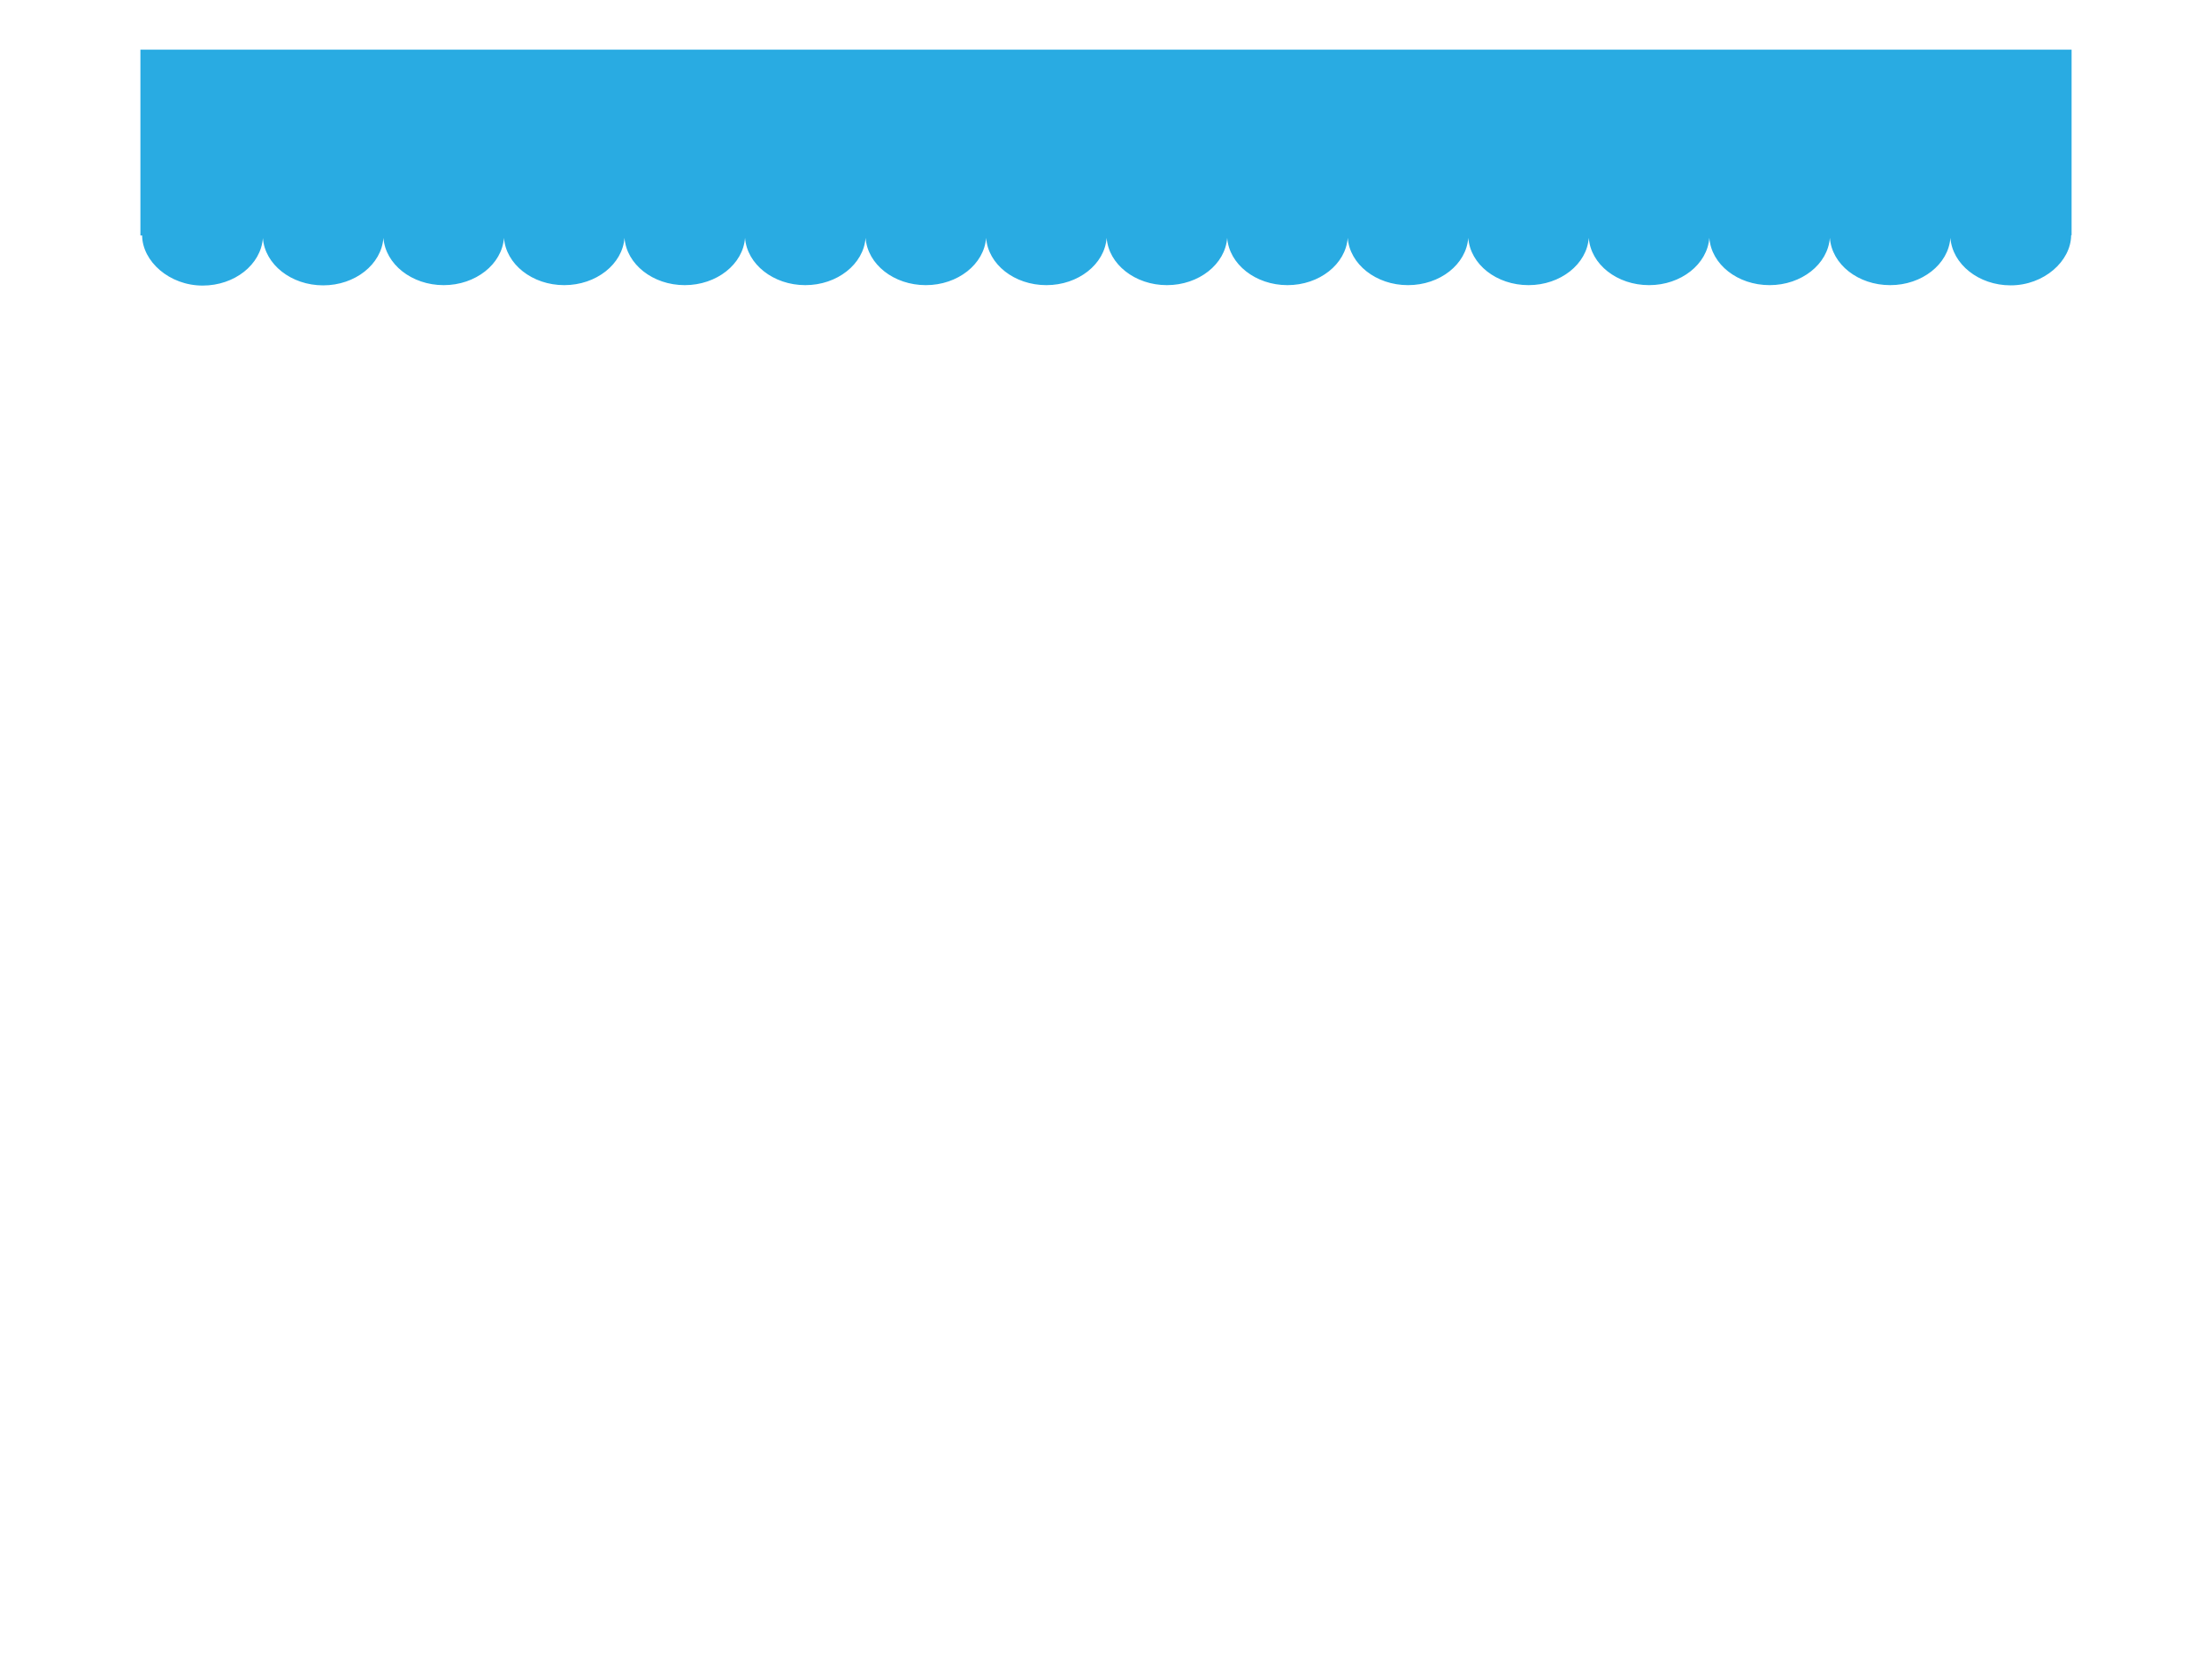
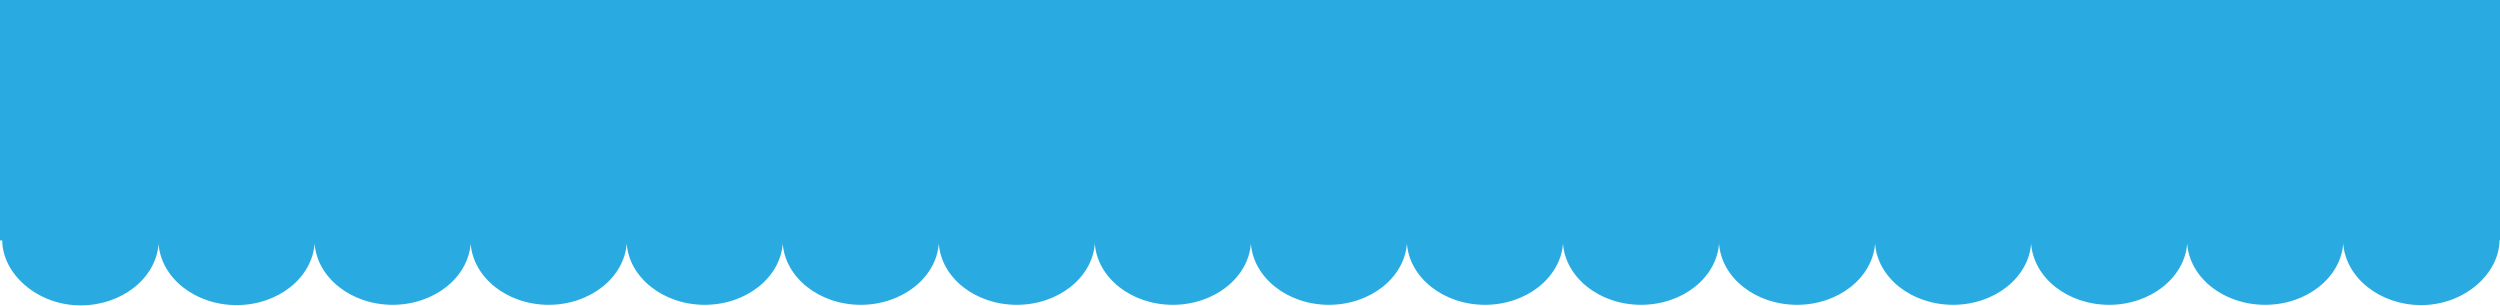
- <svg xmlns="http://www.w3.org/2000/svg" version="1.1" id="Layer_1" x="0px" y="0px" viewBox="0 0 1024 768" style="enable-background:new 0 0 1024 768;" xml:space="preserve">
-   <style type="text/css">
- 	.st0{fill:#29ABE2;}
- </style>
-   <path id="headerImg" class="st0" d="M65,23v86h0.8c0.1,12,12.6,23.2,28,23.2c14.8,0,27-9.7,27.9-22c0.9,12.2,13.1,21.9,27.9,21.9  c14.8,0,27-9.7,27.9-22c0.9,12.2,13.1,21.9,27.9,21.9c14.8,0,27-9.7,27.9-21.9c0.9,12.2,13.1,21.9,27.9,21.9  c14.8,0,27-9.7,27.9-21.9c0.9,12.2,13.1,21.9,27.9,21.9c14.8,0,27-9.7,27.9-21.9c0.9,12.2,13.1,21.9,27.9,21.9  c14.8,0,27-9.7,27.9-21.9c0.9,12.3,13.1,21.9,27.9,21.9c14.8,0,27-9.7,27.9-21.9c0.9,12.3,13.1,21.9,27.9,21.9  c14.8,0,27-9.7,27.9-21.9c0.9,12.2,13.1,21.9,27.9,21.9c14.8,0,27-9.7,27.9-21.9c0.9,12.2,13.1,21.9,27.9,21.9  c14.8,0,27-9.7,27.9-21.9c0.9,12.2,13.1,21.9,27.9,21.9c14.9,0,27-9.7,27.9-21.9c0.9,12.3,13.1,21.9,27.9,21.9  c14.8,0,27-9.7,27.9-21.9c0.9,12.3,13.1,21.9,27.9,21.9c14.8,0,27-9.7,27.9-21.9c0.9,12.3,13.1,21.9,27.9,21.9  c14.8,0,27-9.7,27.9-21.9c0.9,12.3,13.1,21.9,27.9,21.9c14.8,0,27-9.7,27.9-21.9c0.9,12.2,13.1,22,27.9,22c15.4,0,27.9-11.2,28-23.2  H959V23H65z" />
+ <svg xmlns="http://www.w3.org/2000/svg" version="1.1" id="Layer_1" x="0px" y="0px" width="314.297px" height="38.391px" viewBox="22.852 53.086 314.297 38.391" enable-background="new 22.852 53.086 314.297 38.391" xml:space="preserve">
+   <path id="headerImg" fill="#29ABE2" d="M22.852,53.086V83.32h0.281c0.035,4.219,4.43,8.156,9.844,8.156  c5.203,0,9.492-3.41,9.809-7.734c0.316,4.289,4.605,7.699,9.809,7.699s9.492-3.41,9.809-7.734c0.316,4.289,4.605,7.699,9.809,7.699  s9.492-3.41,9.809-7.699c0.316,4.289,4.605,7.699,9.809,7.699s9.492-3.41,9.809-7.699c0.316,4.289,4.605,7.699,9.809,7.699  s9.492-3.41,9.809-7.699c0.316,4.289,4.605,7.699,9.809,7.699s9.492-3.41,9.809-7.699c0.316,4.324,4.605,7.699,9.809,7.699  s9.492-3.41,9.809-7.699c0.316,4.324,4.605,7.699,9.809,7.699s9.492-3.41,9.809-7.699c0.316,4.289,4.605,7.699,9.809,7.699  s9.492-3.41,9.809-7.699c0.316,4.289,4.605,7.699,9.809,7.699s9.492-3.41,9.809-7.699c0.316,4.289,4.605,7.699,9.809,7.699  c5.238,0,9.492-3.41,9.809-7.699c0.316,4.324,4.605,7.699,9.809,7.699s9.492-3.41,9.809-7.699c0.316,4.324,4.605,7.699,9.809,7.699  s9.492-3.41,9.809-7.699c0.316,4.324,4.605,7.699,9.809,7.699s9.492-3.41,9.809-7.699c0.316,4.324,4.605,7.699,9.809,7.699  s9.492-3.41,9.809-7.699c0.316,4.289,4.605,7.734,9.809,7.734c5.414,0,9.809-3.938,9.844-8.156h0.07V53.086H22.852z" />
</svg>
